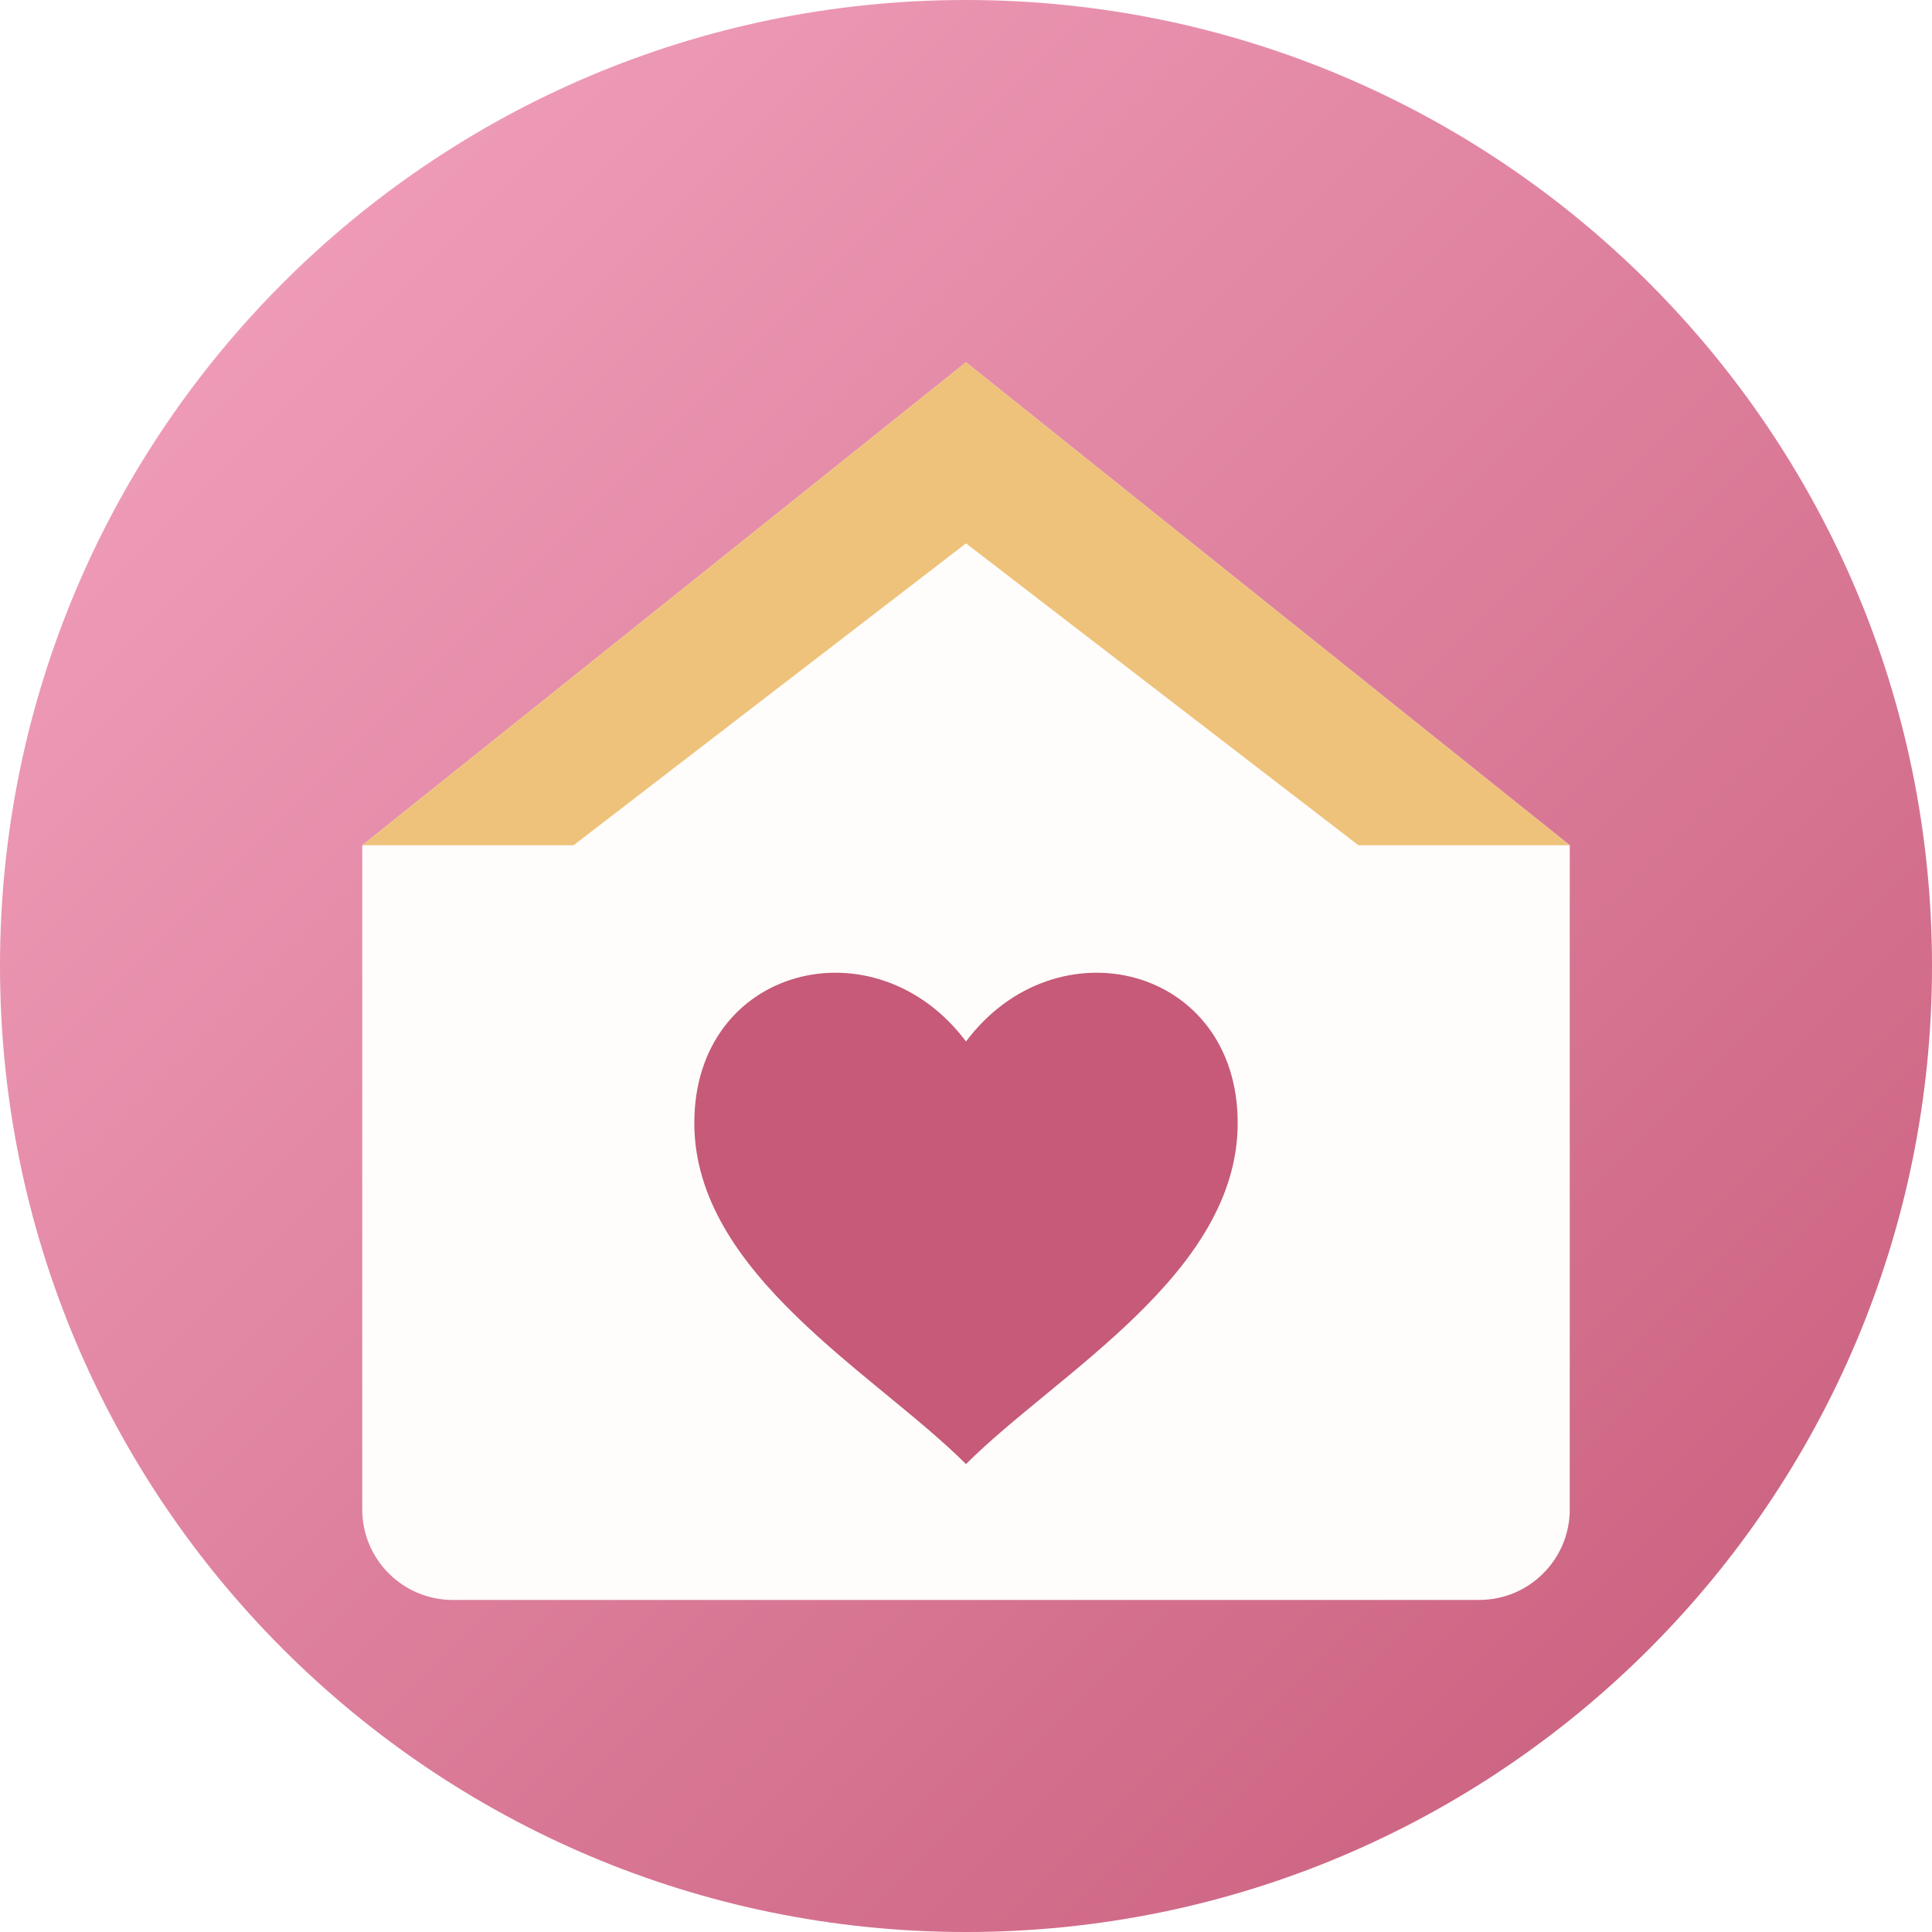
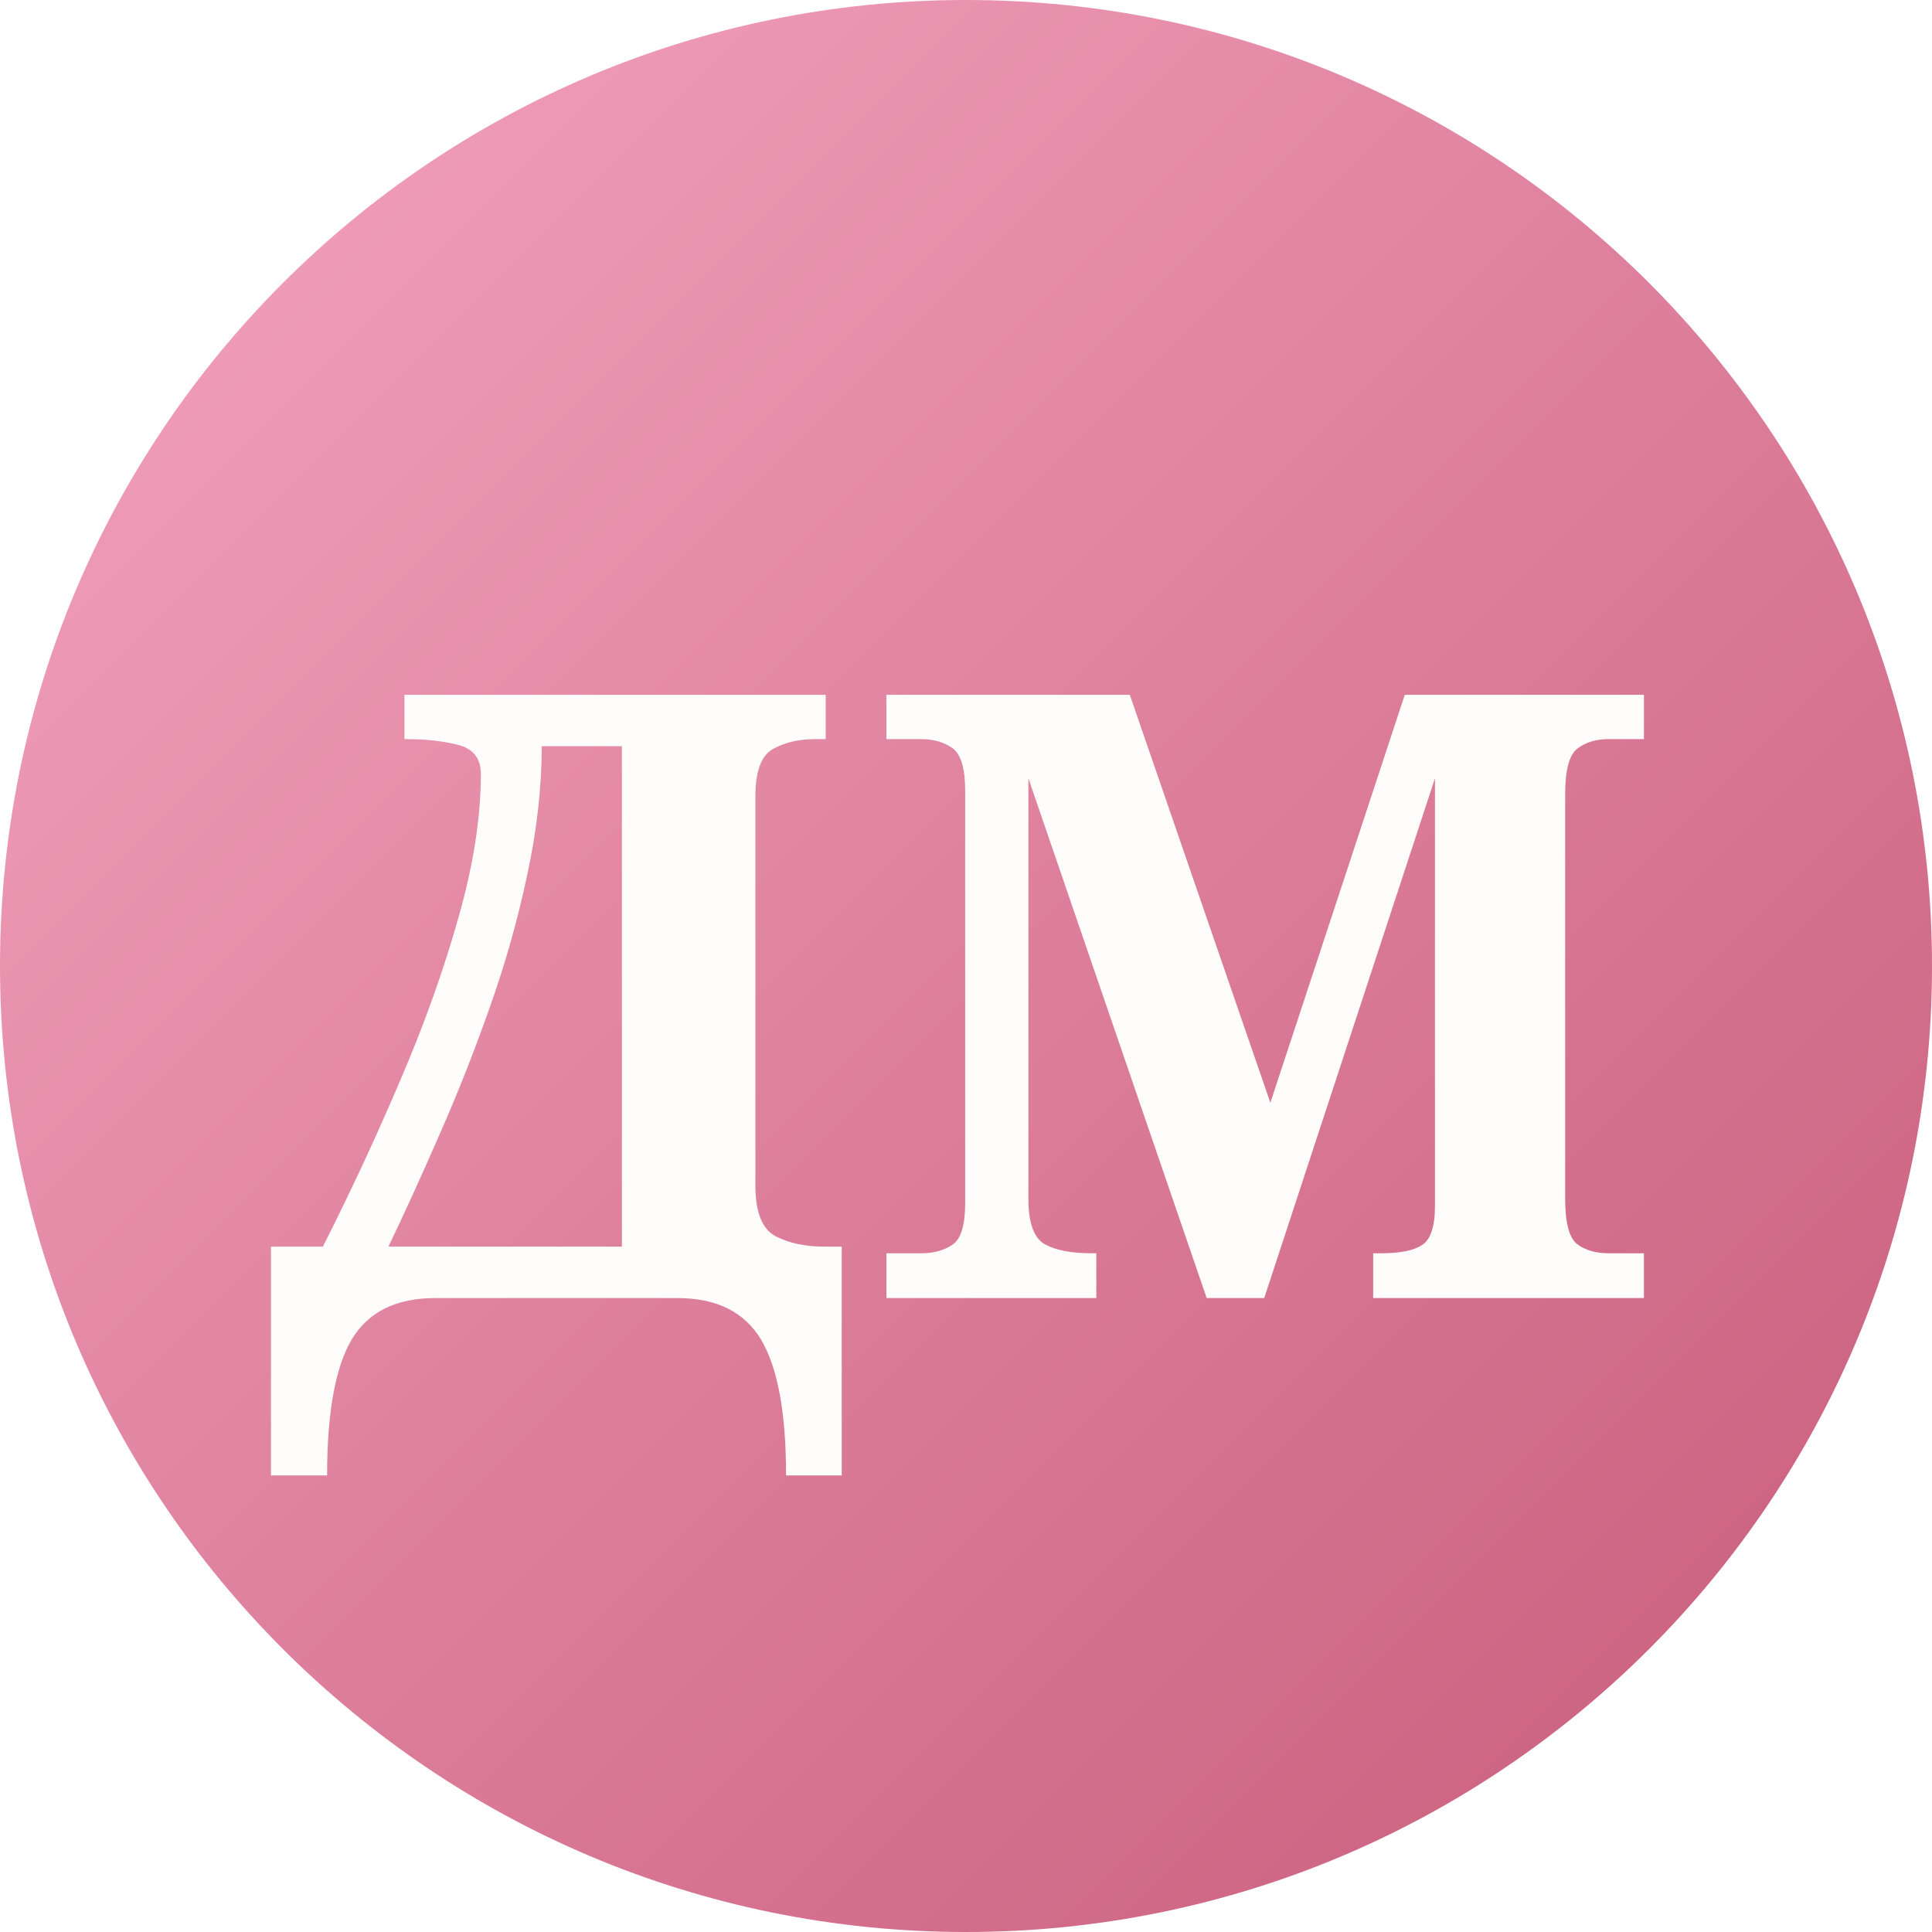
<svg xmlns="http://www.w3.org/2000/svg" viewBox="0 0 64 64">
  <defs>
    <linearGradient id="bg" x1="0" y1="0" x2="1" y2="1">
      <stop offset="0%" stop-color="#f5a6c2" />
      <stop offset="100%" stop-color="#c65a78" />
    </linearGradient>
  </defs>
  <circle cx="32" cy="32" r="32" fill="url(#bg)" />
-   <path d="M32 12 L52 28 V50 a3 3 0 0 1 -3 3 H15 a3 3 0 0 1 -3 -3 V28 Z" fill="#fffdfb" />
-   <path d="M32 12 L52 28 H45 L32 18 L19 28 H12 Z" fill="#eec27a" />
-   <path d="M32 34.5 c-3 -4 -9 -2.5 -9 2.7 c0 5 6 8.3 9 11.3 c3 -3 9 -6.3 9 -11.3 c0 -5.2 -6 -6.7 -9 -2.7 Z" fill="#c65a78" />
+   <text x="32" y="43" text-anchor="middle" font-family="Georgia, 'Playfair Display', serif" font-weight="700" font-size="28" fill="#fffdfb">ДМ</text>
</svg>
